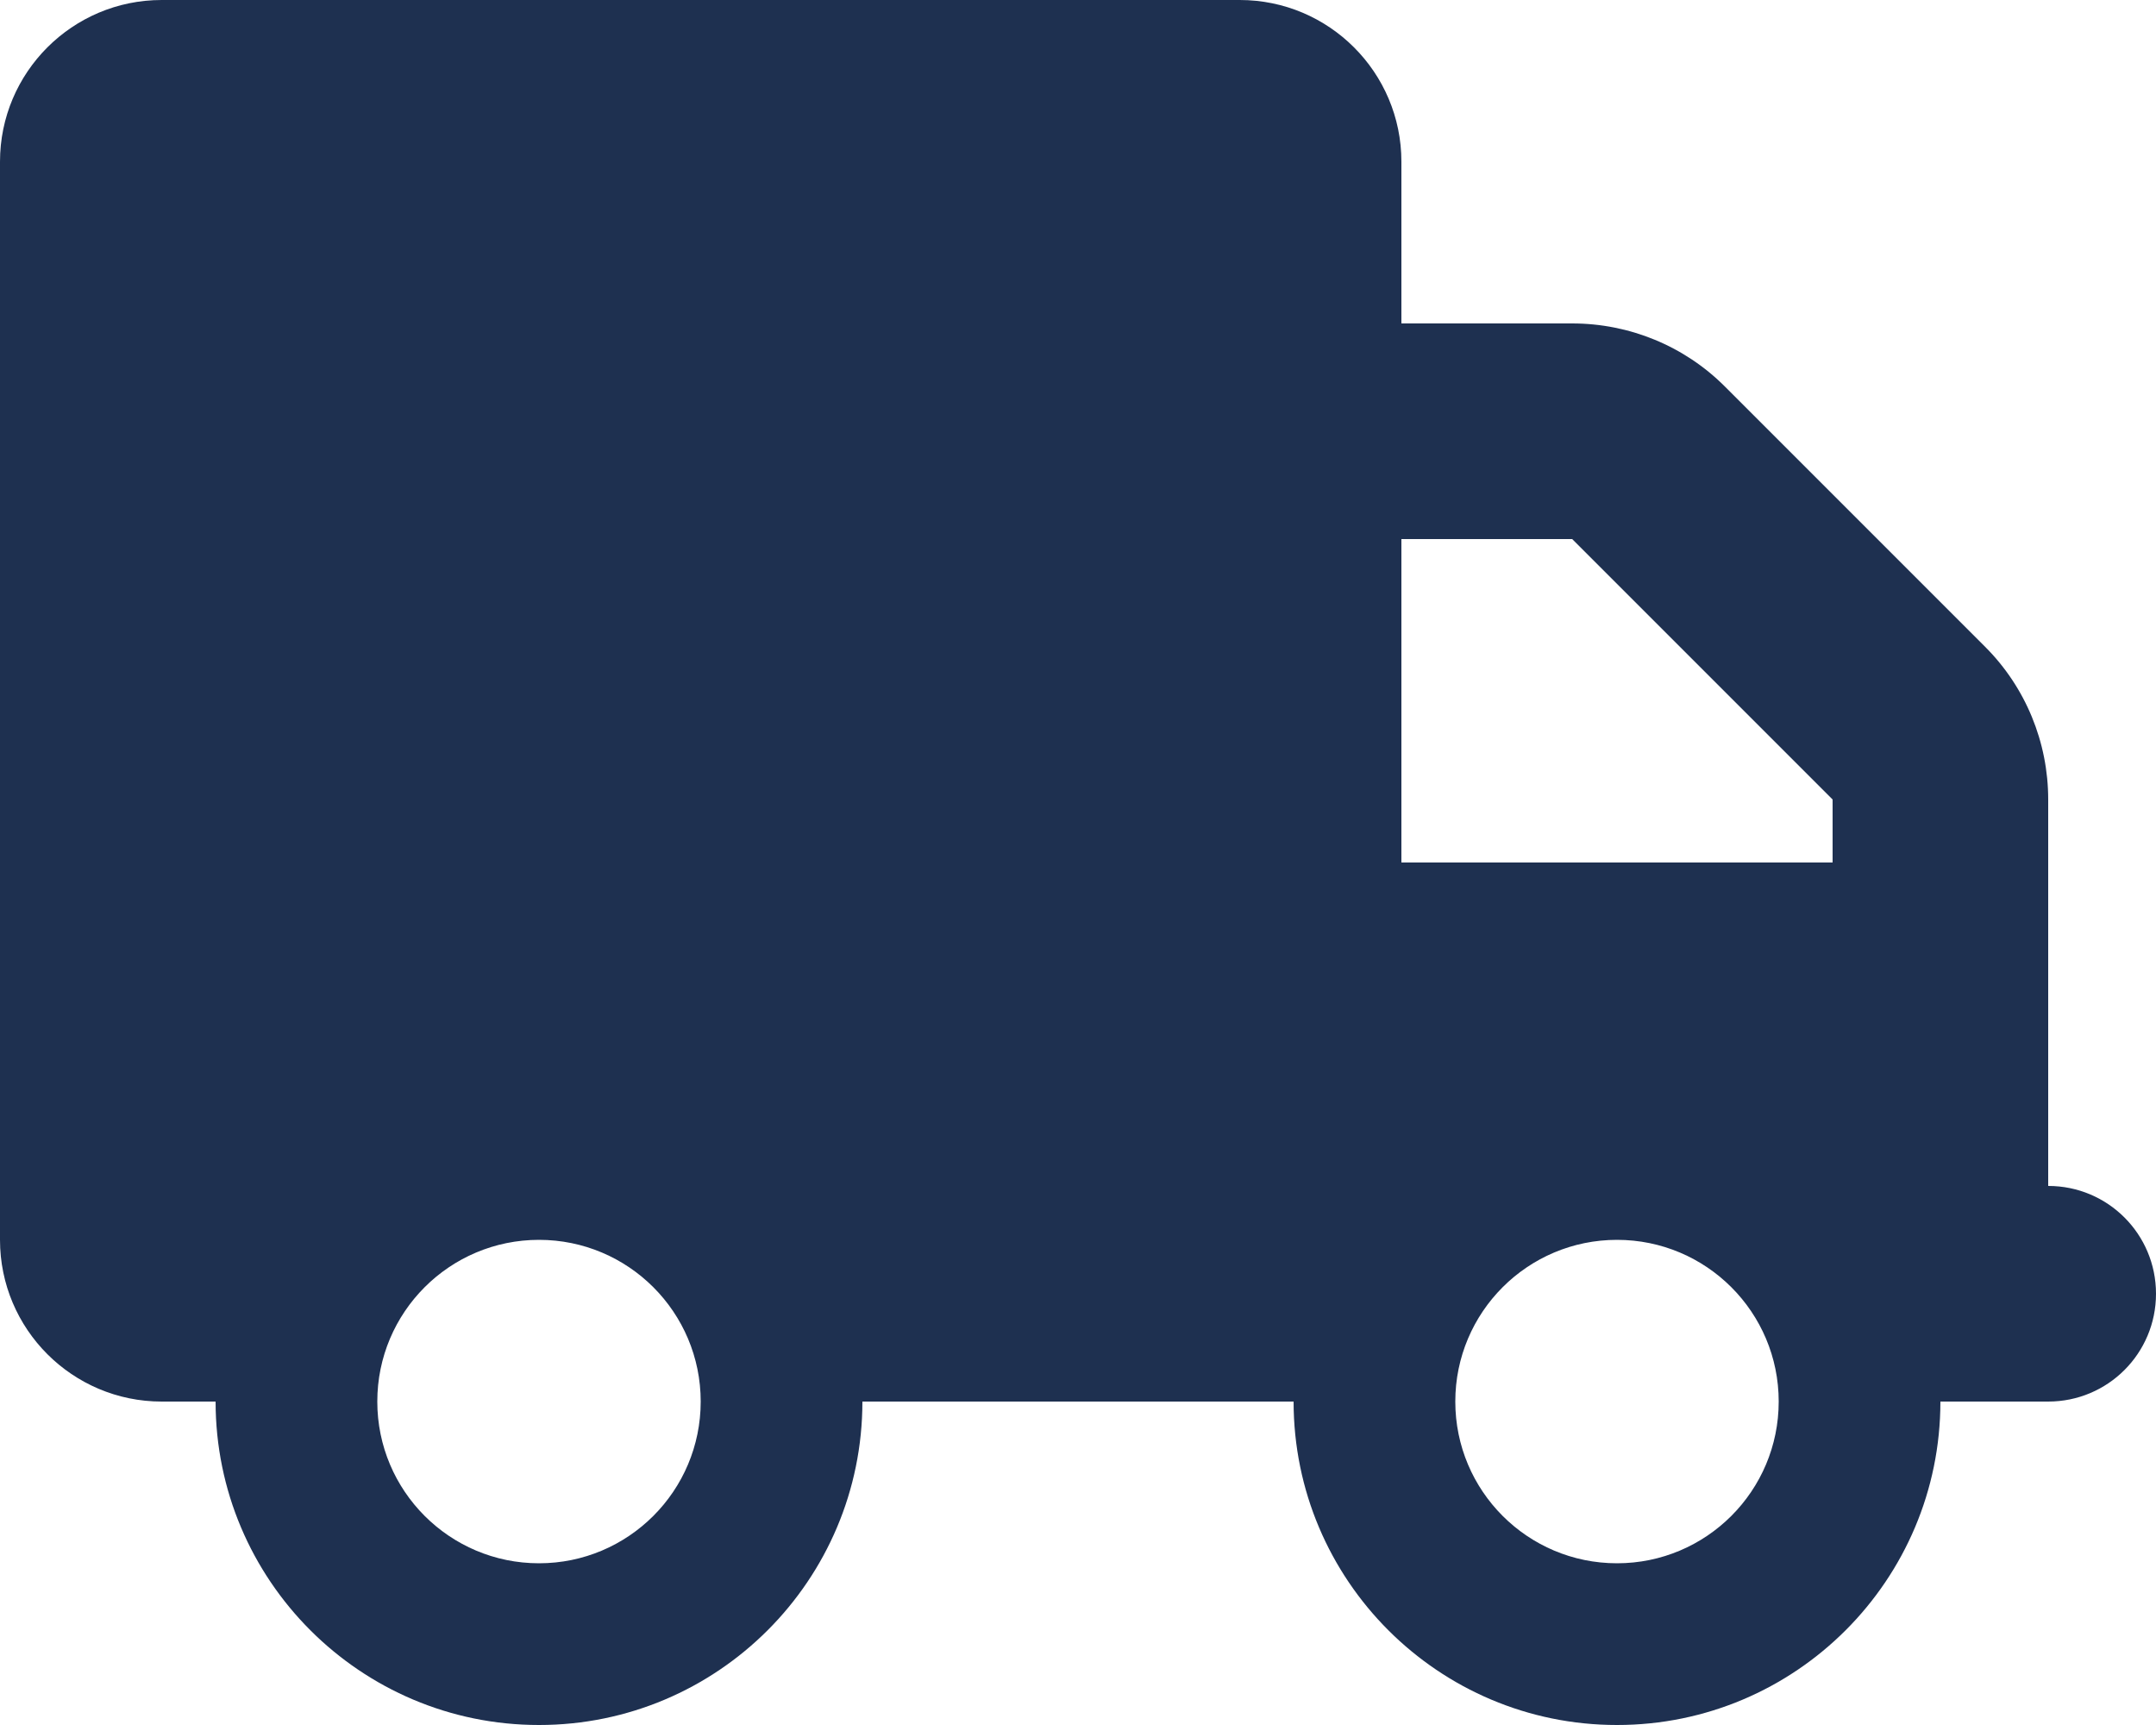
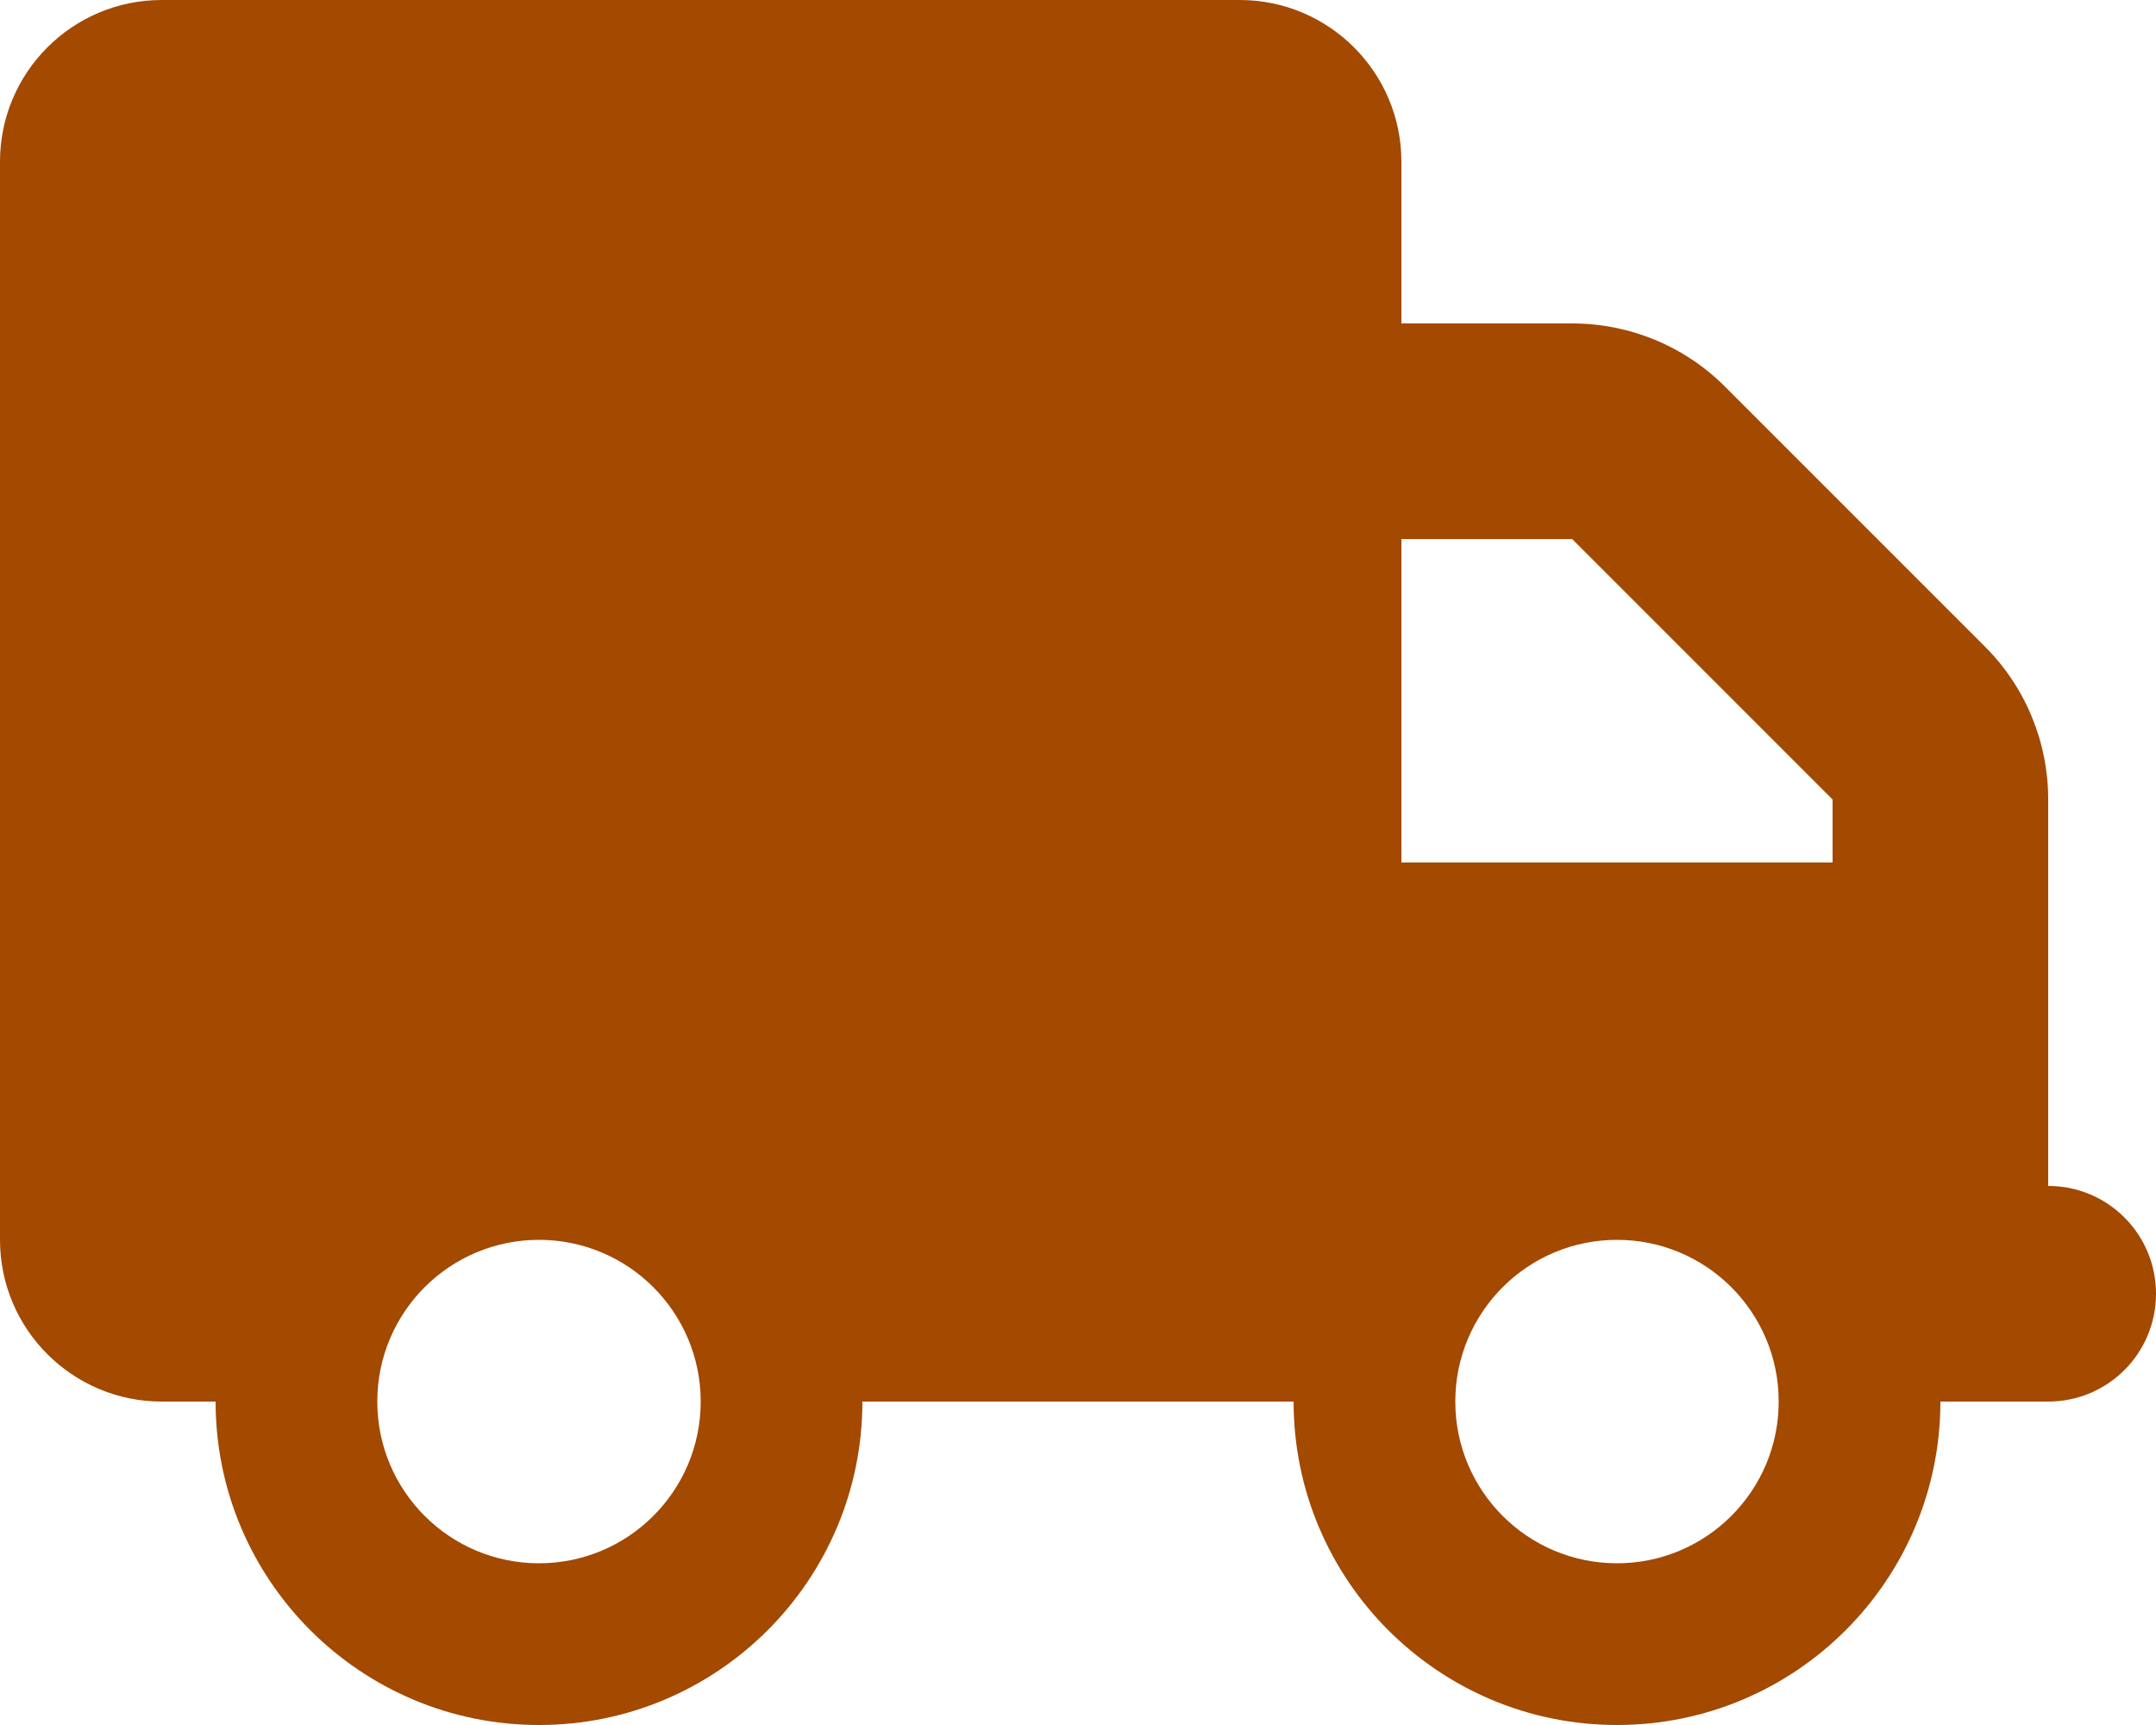
<svg xmlns="http://www.w3.org/2000/svg" height="16" width="20" viewBox="0 0 640 512">
-   <path opacity="1" fill="#1E3050" d="M48 0C21.5 0 0 21.5 0 48V368c0 26.5 21.5 48 48 48H64c0 53 43 96 96 96s96-43 96-96H384c0 53 43 96 96 96s96-43 96-96h32c17.7 0 32-14.3 32-32s-14.3-32-32-32V288 256 237.3c0-17-6.7-33.3-18.7-45.3L512 114.7c-12-12-28.3-18.7-45.3-18.7H416V48c0-26.5-21.5-48-48-48H48zM416 160h50.7L544 237.3V256H416V160zM112 416a48 48 0 1 1 96 0 48 48 0 1 1 -96 0zm368-48a48 48 0 1 1 0 96 48 48 0 1 1 0-96z" />
+   <path opacity="1" fill="#a34900" d="M48 0C21.5 0 0 21.5 0 48V368c0 26.5 21.5 48 48 48H64c0 53 43 96 96 96s96-43 96-96H384c0 53 43 96 96 96s96-43 96-96h32c17.7 0 32-14.3 32-32s-14.3-32-32-32V288 256 237.3c0-17-6.7-33.3-18.7-45.3L512 114.7c-12-12-28.3-18.7-45.3-18.7H416V48c0-26.5-21.5-48-48-48H48zM416 160h50.7L544 237.3V256H416V160zM112 416a48 48 0 1 1 96 0 48 48 0 1 1 -96 0zm368-48a48 48 0 1 1 0 96 48 48 0 1 1 0-96z" />
</svg>
